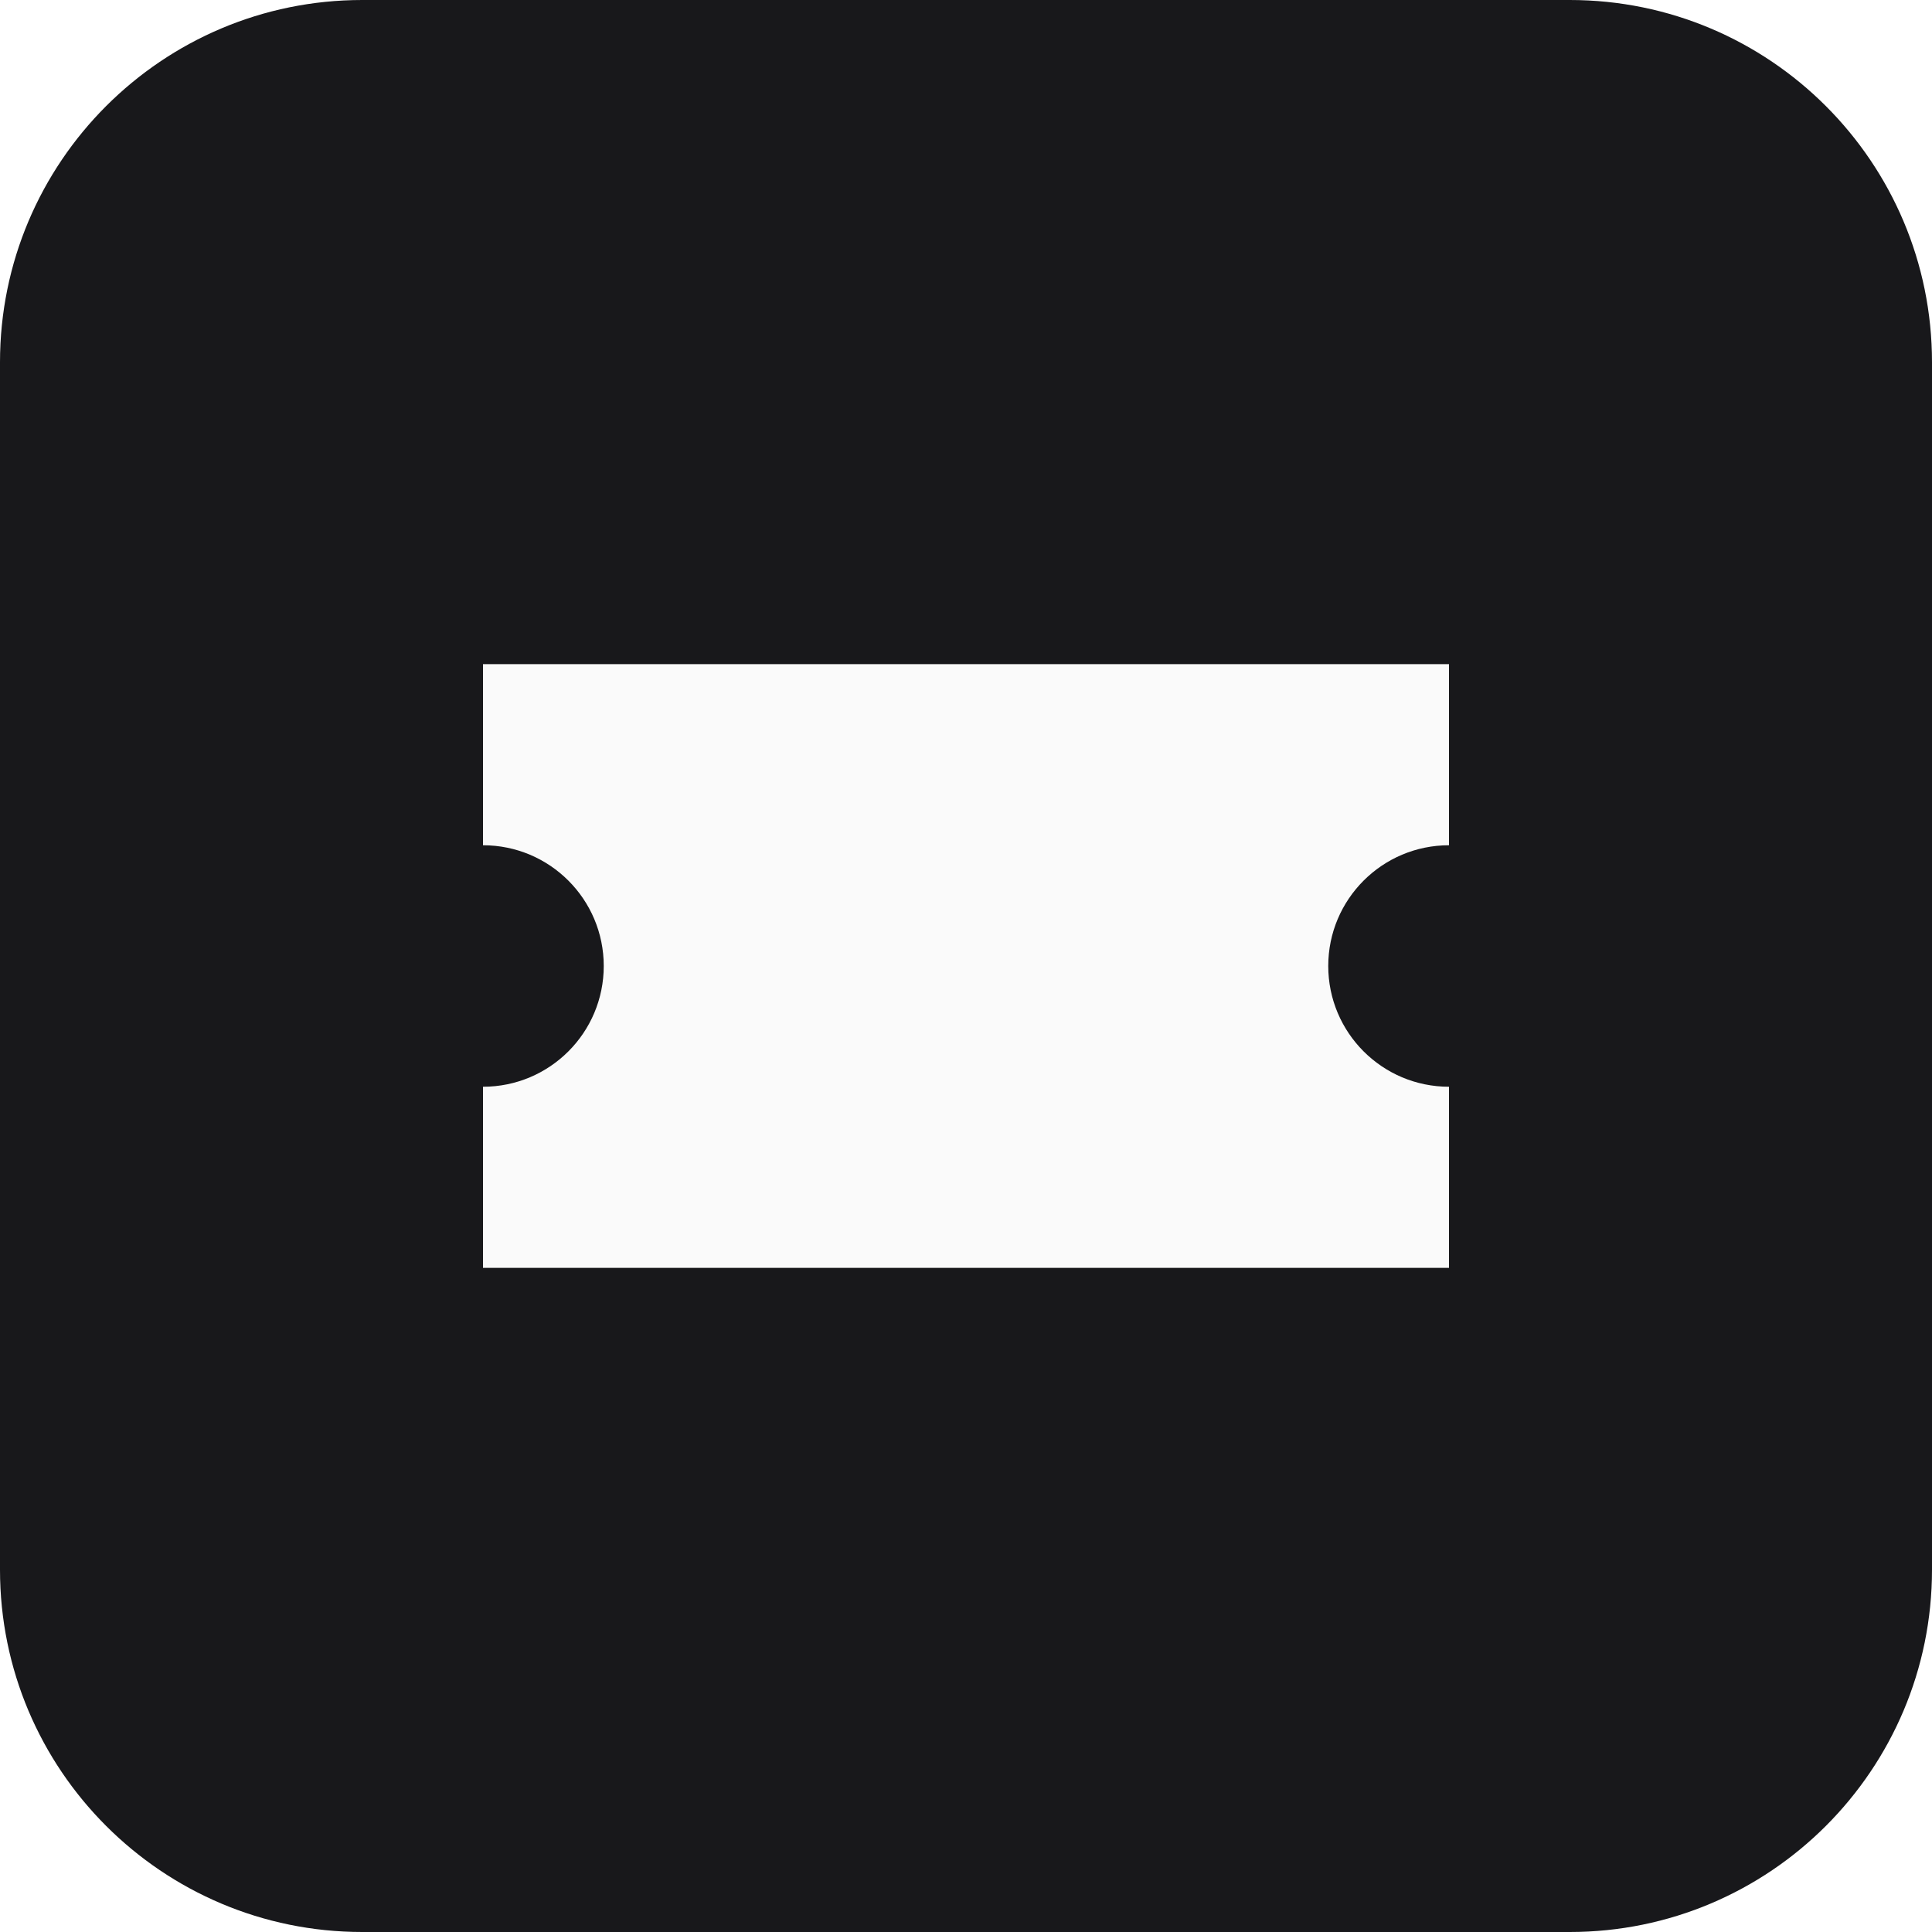
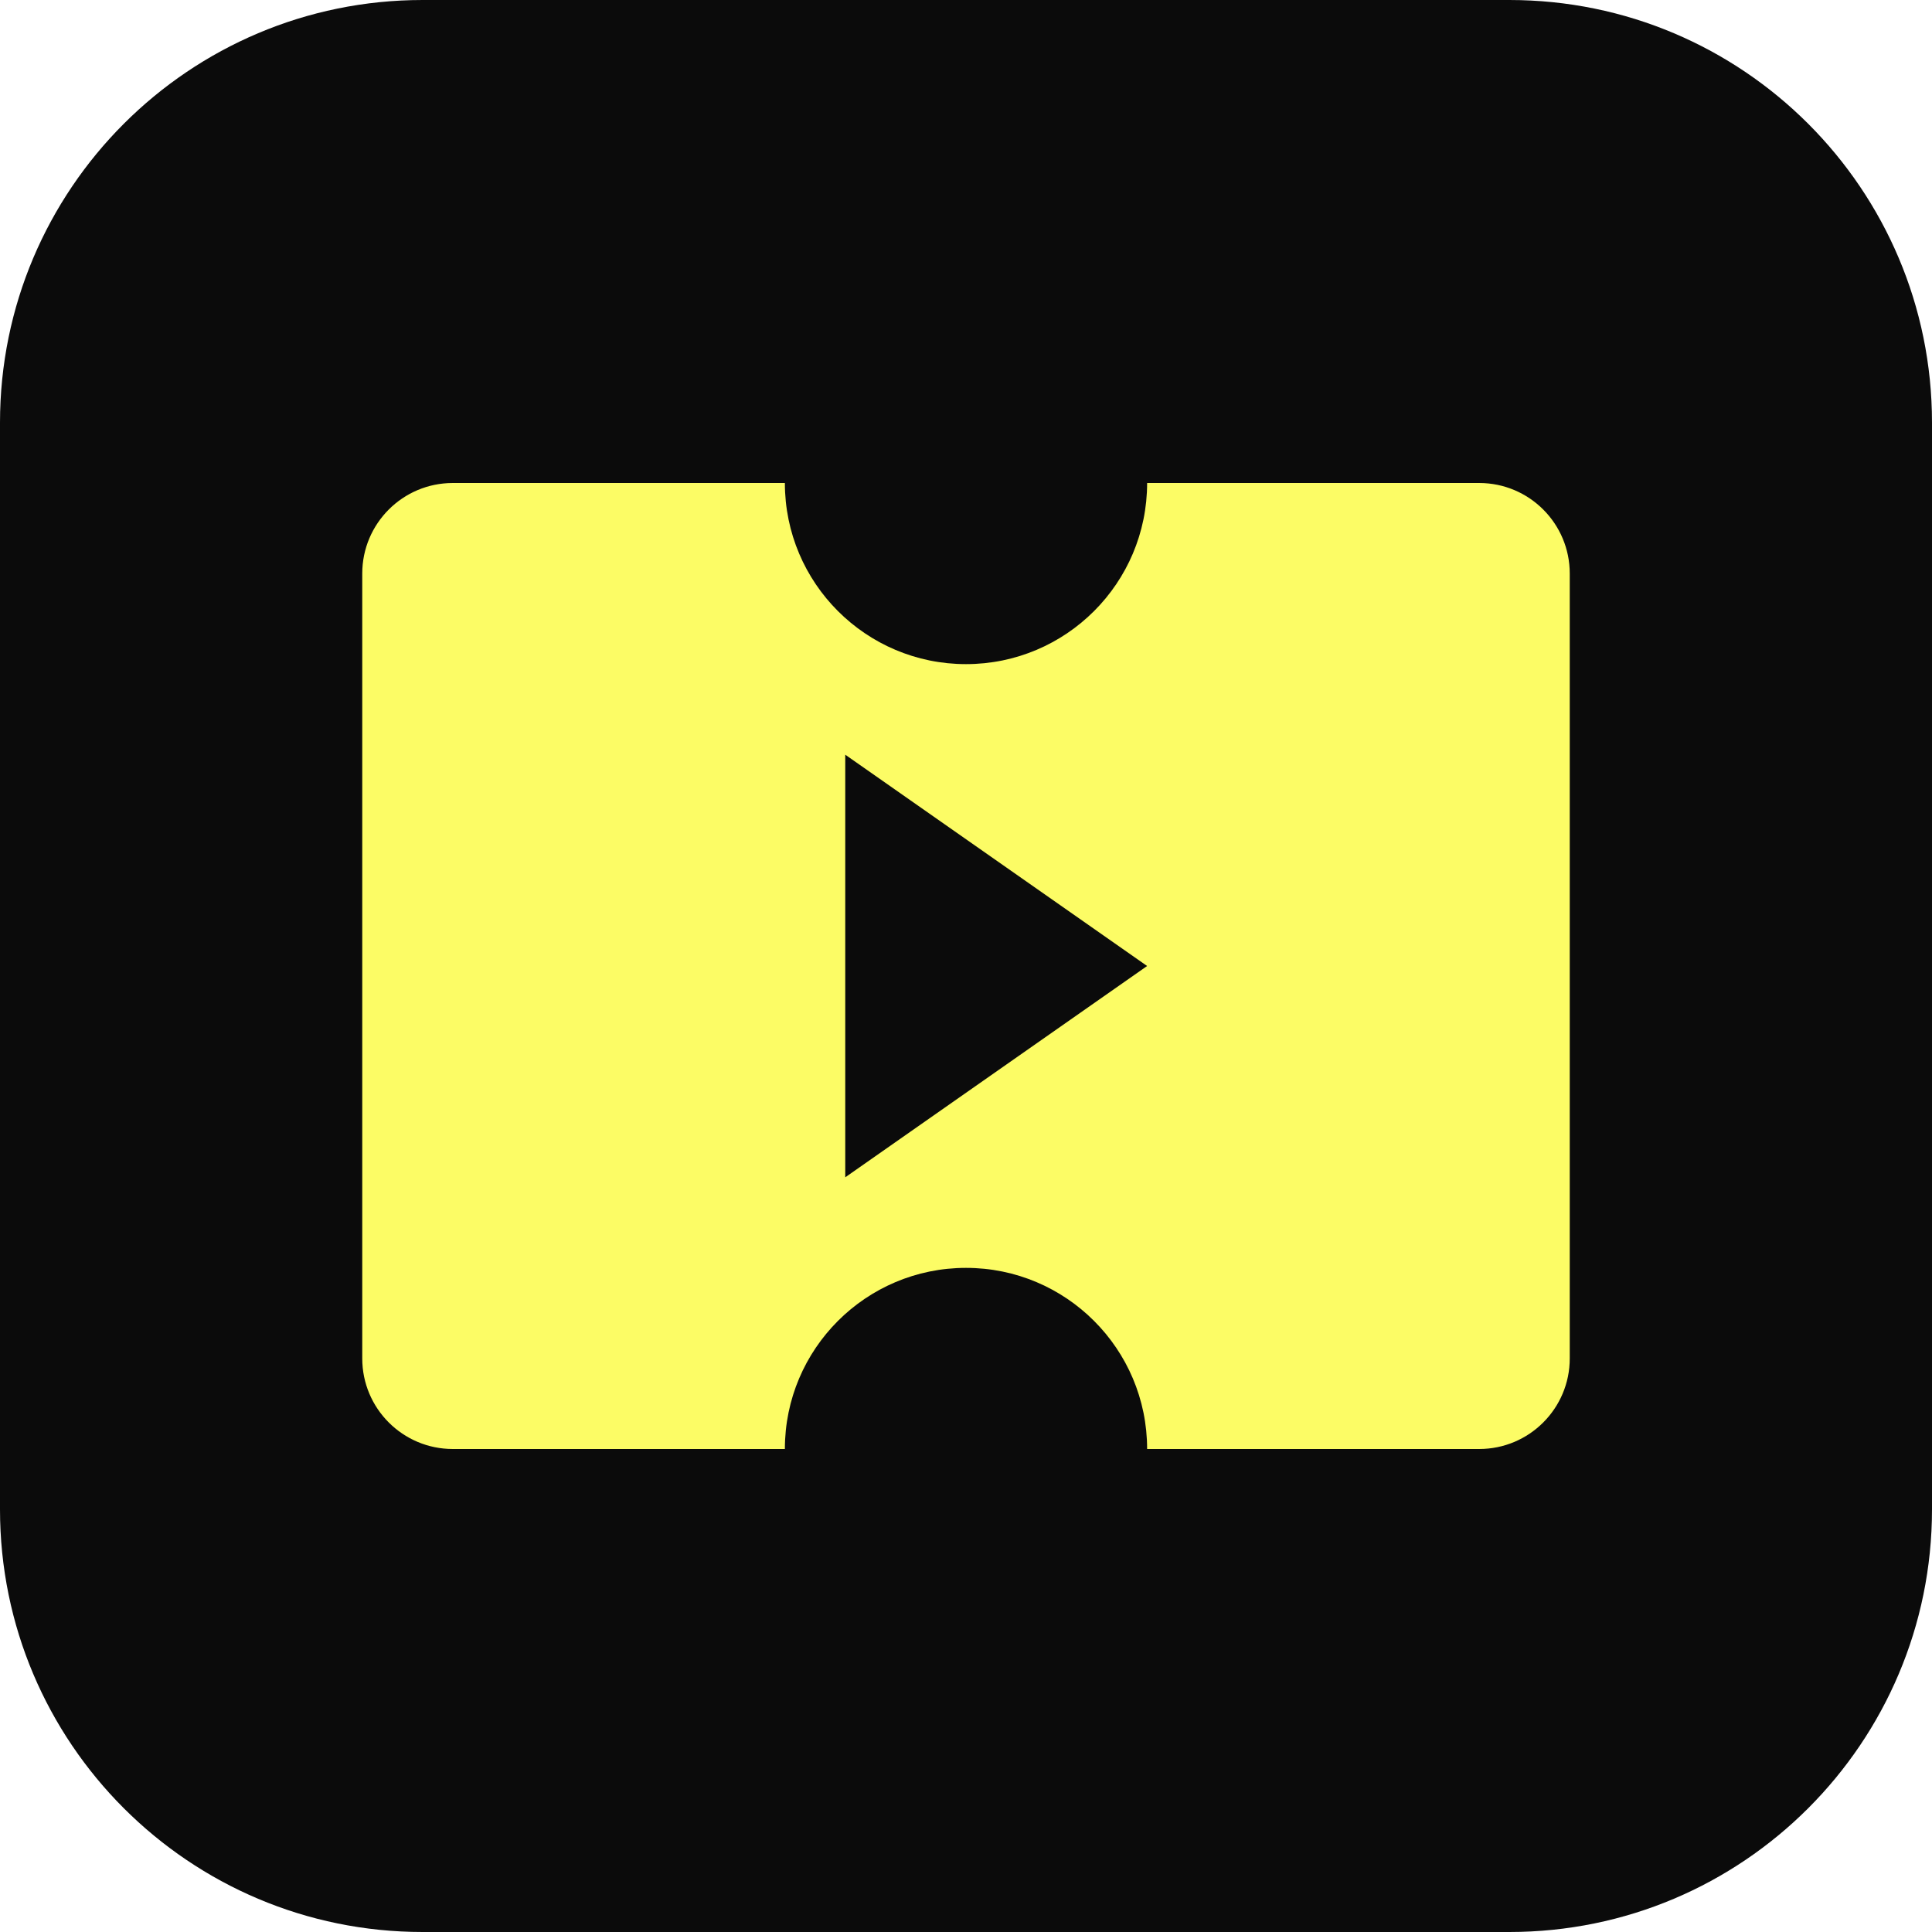
<svg xmlns="http://www.w3.org/2000/svg" viewBox="0 0 32 32">
-   <rect width="32" height="32" rx="6" fill="#18181b" />
-   <path d="M8 11h16v3a2 2 0 0 0 0 4v3H8v-3a2 2 0 0 0 0-4z" fill="#fafafa" />
+   <rect width="32" height="32" rx="7" fill="#0b0b0b" />
+   <path d="M6 9.5A1.5 1.5 0 0 1 7.5 8H13a3 3 0 0 0 6 0h5.5A1.5 1.5 0 0 1 26 9.5v13a1.5 1.5 0 0 1-1.5 1.5H19a3 3 0 0 0-6 0H7.5A1.5 1.5 0 0 1 6 22.5z" fill="#fcfc65" />
+   <path d="m14 12.5 5 3.5-5 3.5z" fill="#0b0b0b" />
</svg>
